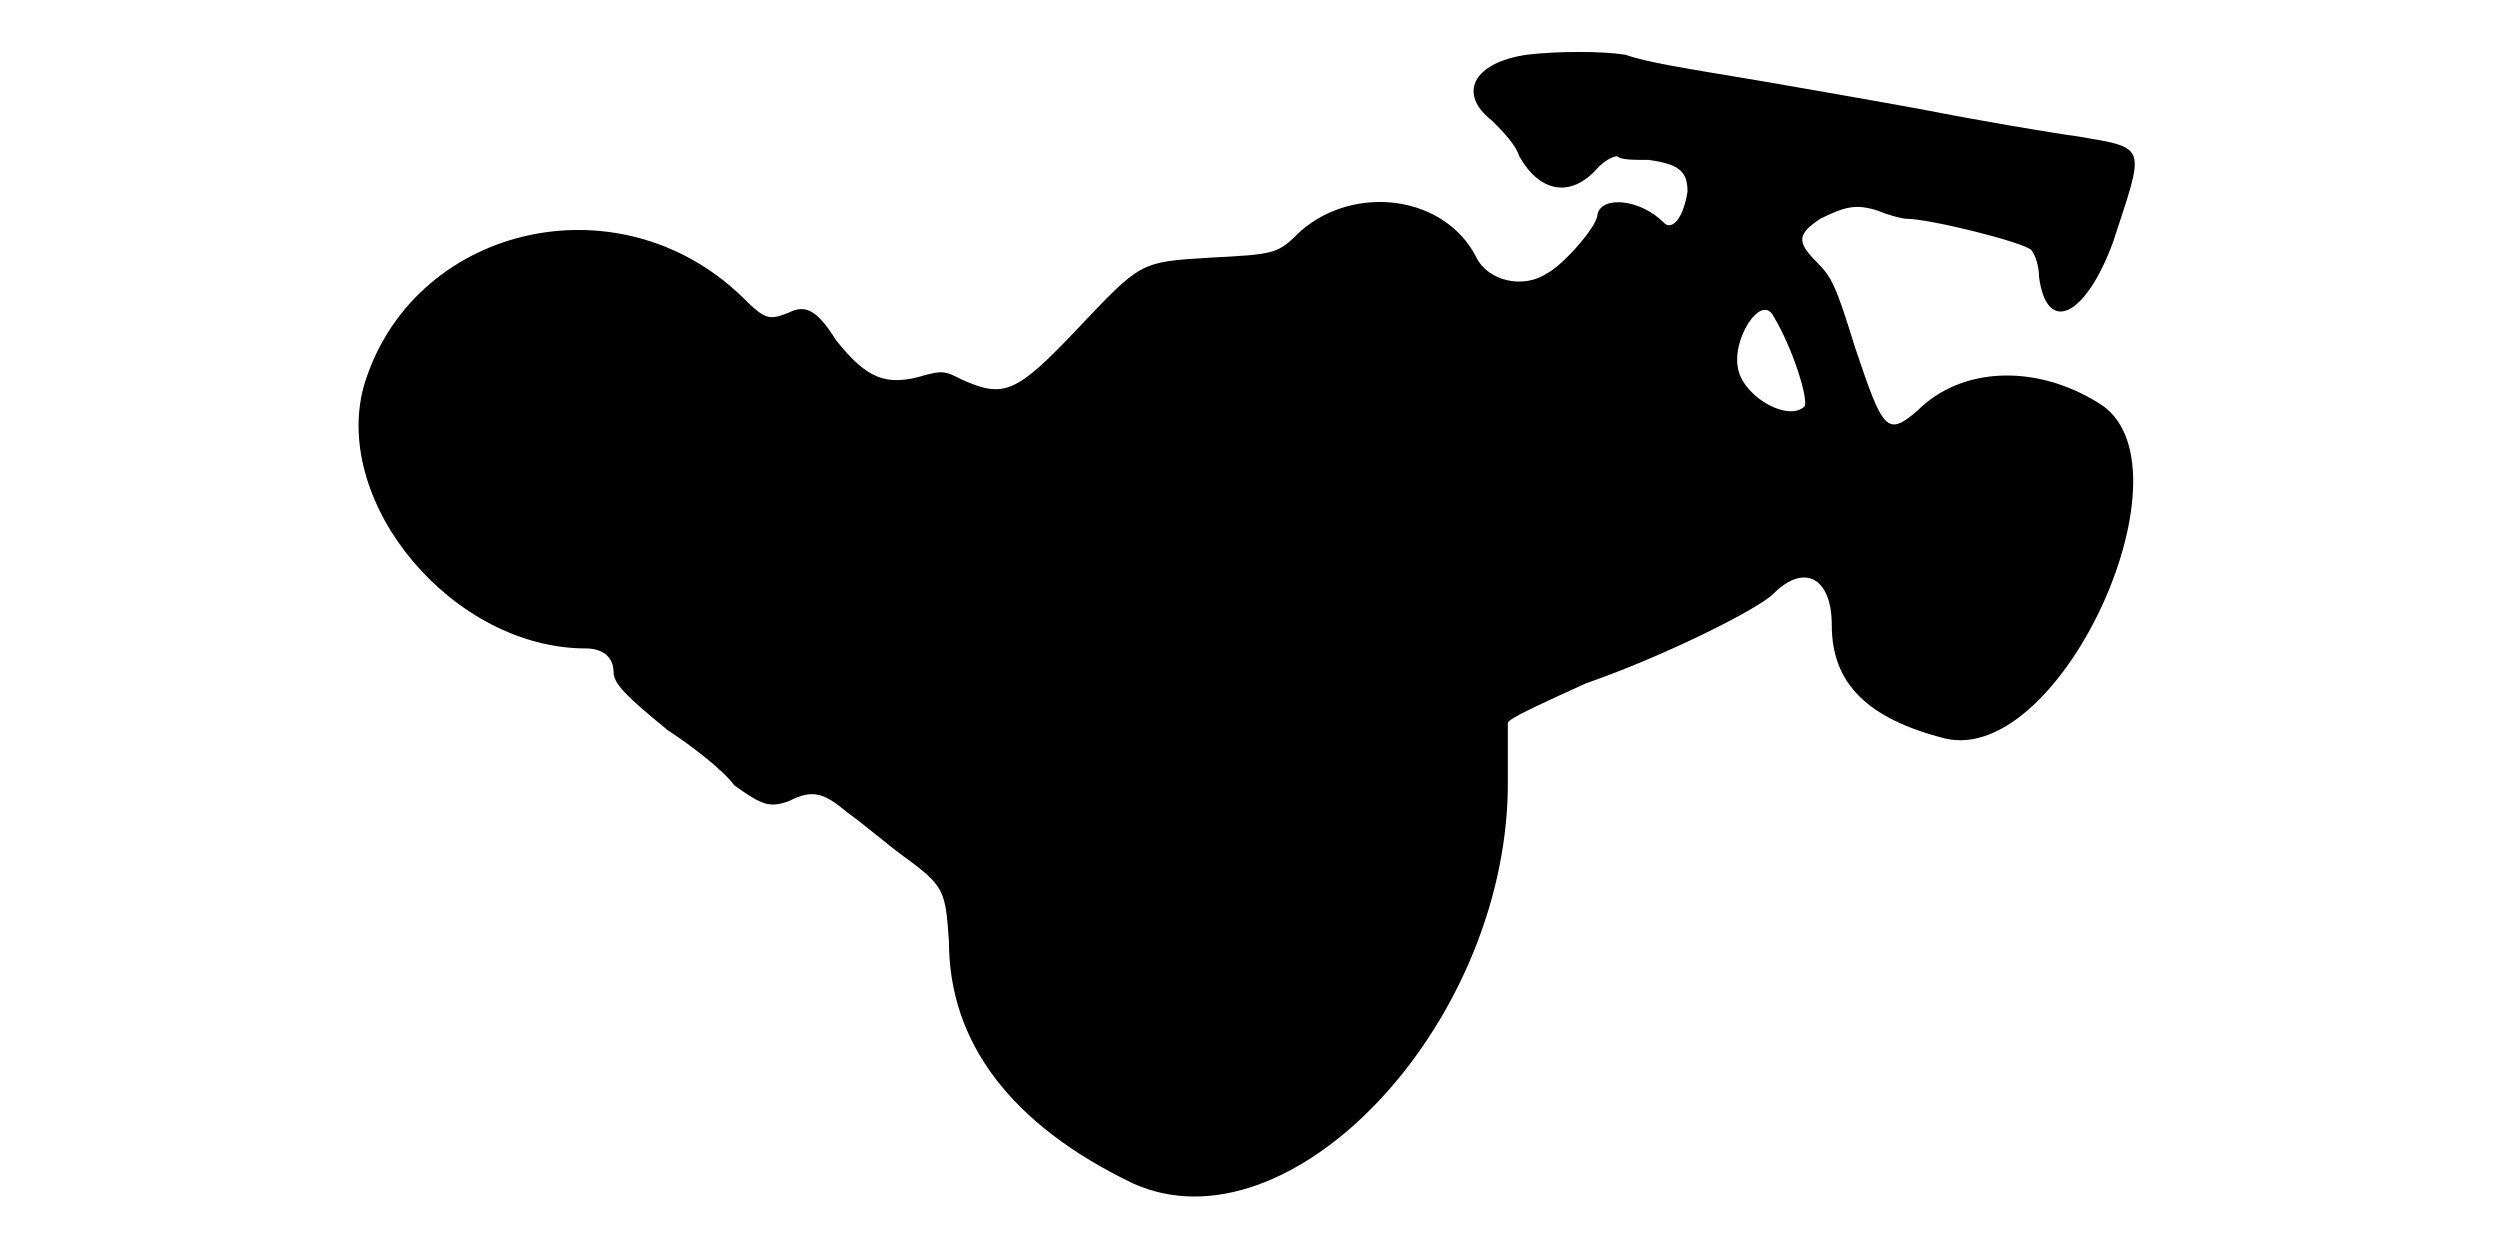
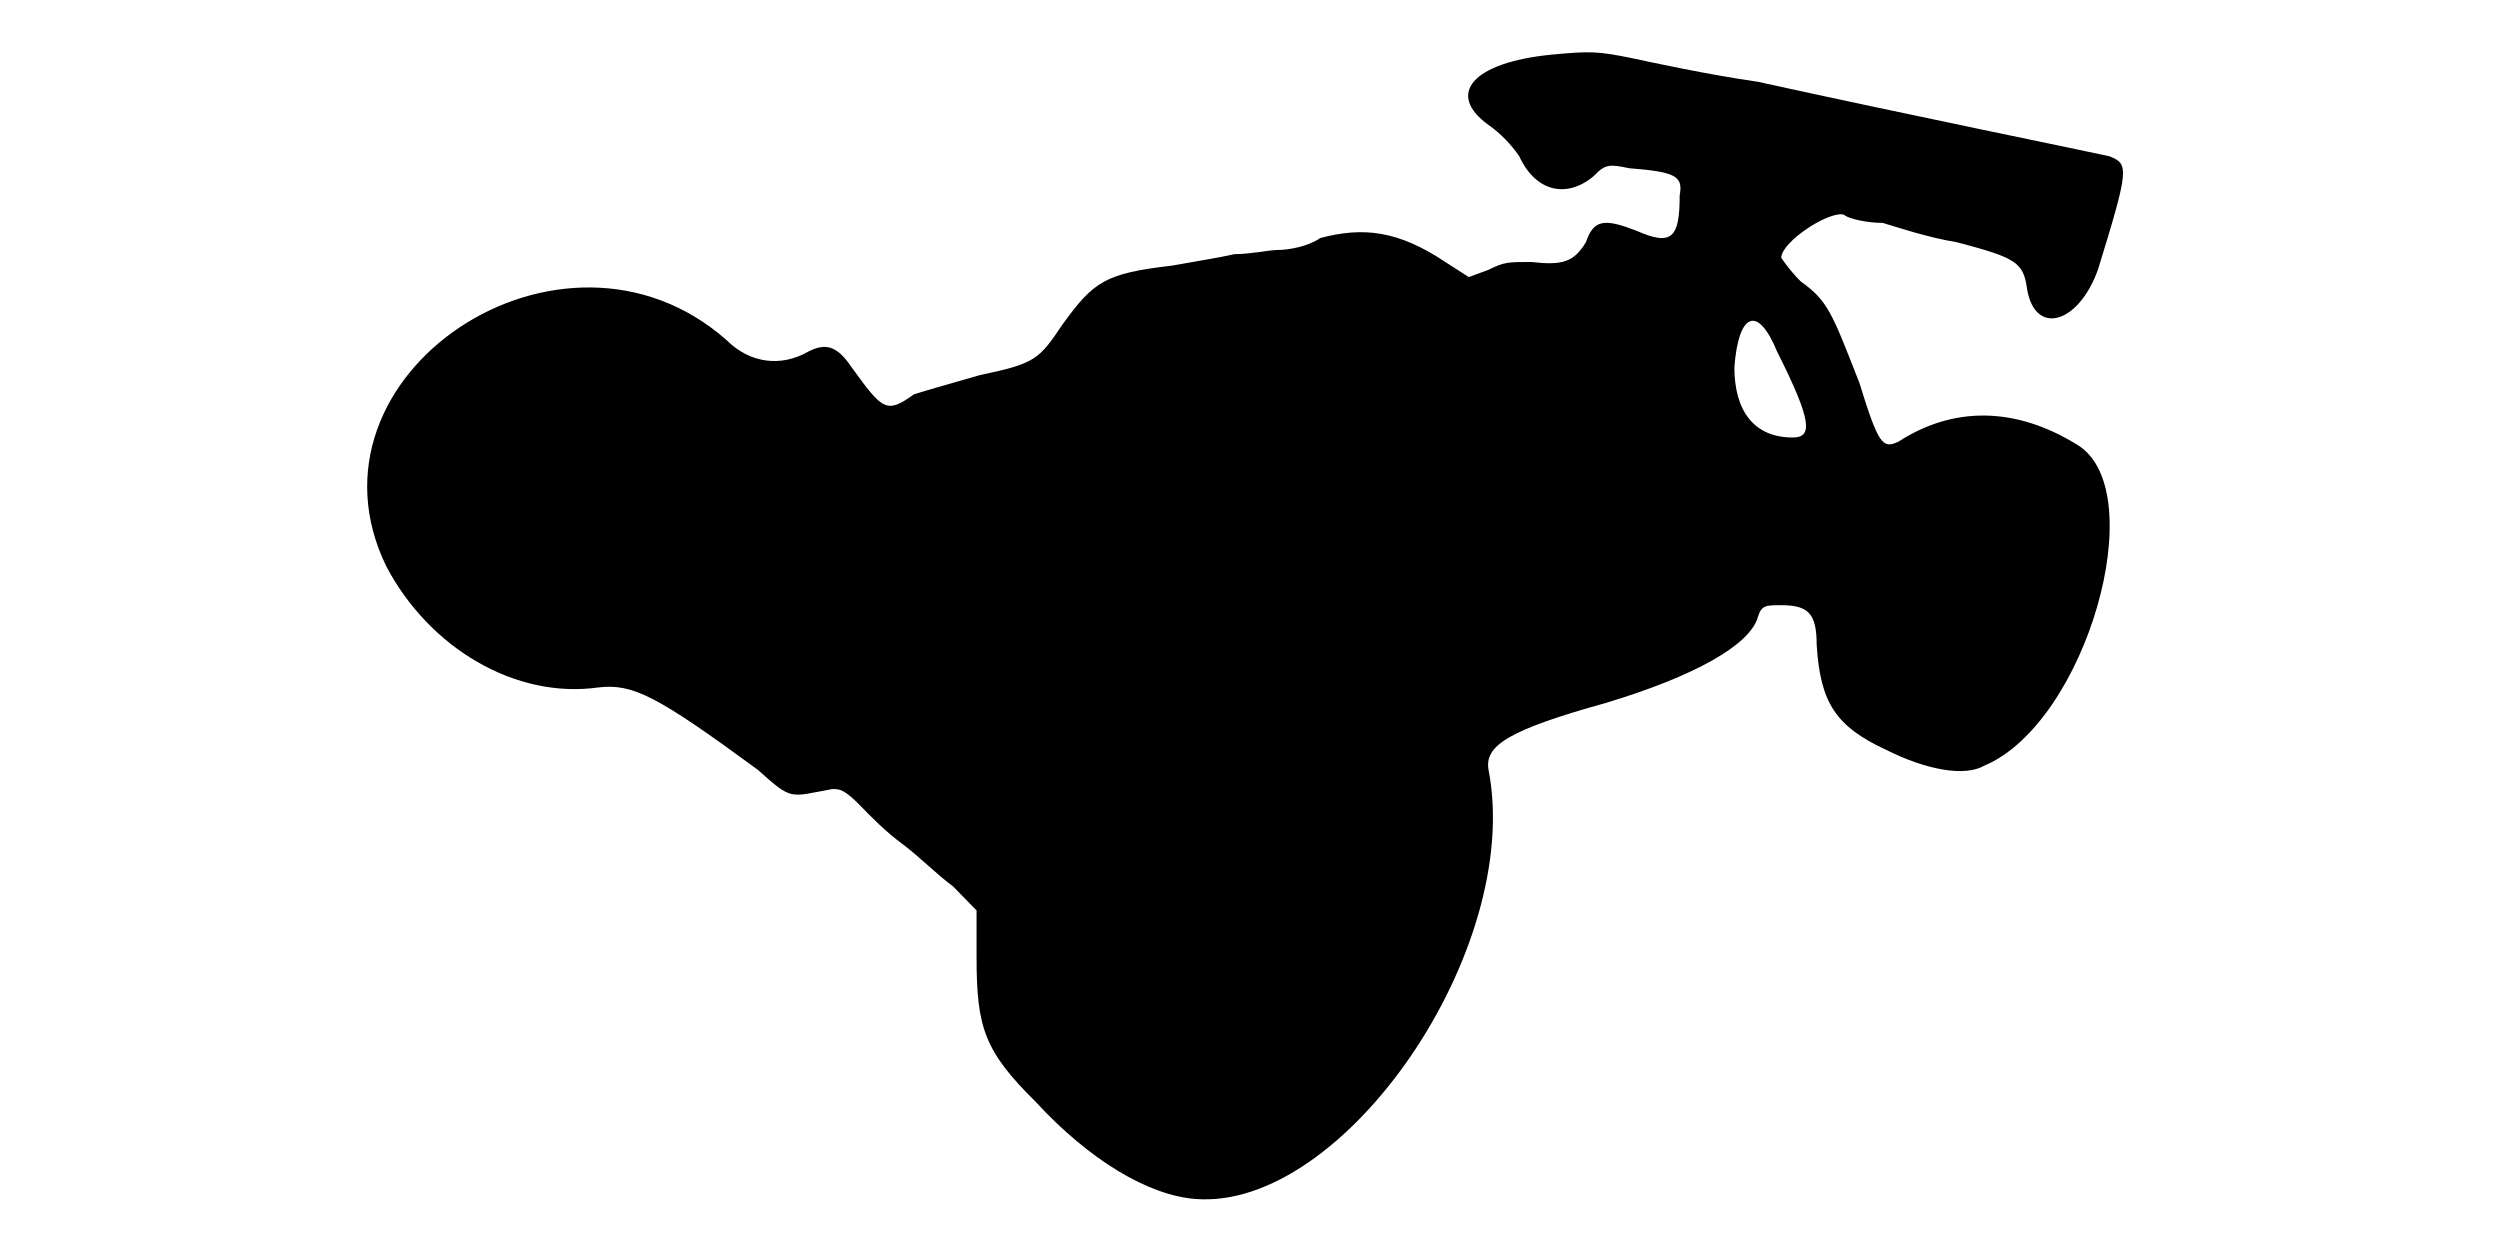
<svg xmlns="http://www.w3.org/2000/svg" viewBox="0 0 48 24">
-   <path d="M29.32 1.05c-1.04.15-1.34.75-.67 1.27.23.23.45.46.52.68.38.68.98.82 1.5.23.15-.16.31-.23.38-.23.07.07.3.07.6.07.6.08.75.23.75.61-.08.52-.3.75-.45.6-.45-.46-1.2-.53-1.28-.16 0 .23-.67.98-.97 1.13-.45.3-1.12.15-1.35-.3-.6-1.2-2.33-1.42-3.37-.52-.46.45-.46.45-1.8.52-1.28.08-1.28.08-2.48 1.35-1.2 1.27-1.43 1.35-2.25.98-.3-.16-.37-.16-.68-.08-.75.23-1.12.08-1.72-.67-.37-.6-.6-.68-.9-.53-.38.15-.45.15-.9-.3-2.4-2.32-6.37-1.35-7.27 1.73-.6 2.25 1.72 5.02 4.27 5.02.3 0 .53.15.53.45 0 .22.22.45 1.04 1.12.46.3 1.06.76 1.28 1.06.52.37.67.44 1.05.3.45-.23.67-.16 1.12.22.31.22.75.6 1.05.82.83.6.83.68.9 1.66 0 1.94 1.2 3.52 3.53 4.64 3 1.36 7.13-2.99 7.2-7.57 0-.67 0-1.2 0-1.27 0-.08.67-.38 1.5-.76 1.5-.52 3.3-1.42 3.6-1.72.6-.6 1.12-.3 1.12.6 0 1.12.68 1.8 2.18 2.18 2.25.52 4.87-5.33 2.93-6.45-1.21-.75-2.63-.68-3.46.15-.6.52-.67.37-1.2-1.2-.37-1.2-.45-1.36-.74-1.65-.38-.38-.38-.53.07-.83.45-.22.67-.3 1.12-.15.15.07.45.15.53.15.45 0 2.25.45 2.4.6.07.08.15.3.15.52.15 1.13.9.75 1.42-.67.61-1.87.68-1.8-.67-2.03-.52-.07-1.88-.3-3-.52-1.2-.22-2.55-.45-3-.53-1.73-.29-2.25-.37-2.7-.52-.45-.07-1.28-.07-1.88 0zm4.73 5.02c.37.61.67 1.58.6 1.73-.3.3-1.13-.15-1.27-.68-.16-.59.44-1.5.67-1.05z" />
+   <path d="M29.78 1.05c-1.5.15-2.03.75-1.2 1.35.22.15.44.38.59.6.31.68.91.82 1.43.38.22-.23.3-.23.68-.15.89.07 1.04.15.97.52 0 .82-.15.98-.83.68-.6-.23-.82-.23-.97.22-.23.38-.45.45-1.05.38-.45 0-.52 0-.82.15l-.38.14-.45-.29c-.9-.6-1.57-.68-2.4-.46-.23.16-.6.23-.83.23-.14 0-.52.08-.82.08-.3.07-.82.15-1.2.22-1.28.15-1.5.3-2.1 1.13-.45.67-.52.75-1.58.97-.52.15-1.05.3-1.27.37-.53.38-.6.31-1.2-.52-.3-.45-.53-.45-.83-.3-.52.3-1.12.23-1.57-.22-3.15-2.78-8.33.67-6.53 4.35.83 1.57 2.48 2.54 4.06 2.32.67-.08 1.12.15 3.07 1.58.67.6.6.52 1.43.37.14 0 .22 0 .52.3.22.23.52.53.82.75.3.22.68.6.98.82l.45.46 0 .9c0 1.35.15 1.8 1.13 2.77 1.04 1.13 2.17 1.8 3.07 1.87 2.85.23 6.3-4.79 5.63-8.24-.08-.46.37-.76 2.24-1.28 1.73-.52 2.78-1.12 2.93-1.65.07-.23.15-.23.45-.23.52 0 .68.16.68.76.07 1.12.37 1.57 1.34 2.02.76.38 1.5.52 1.88.3 1.95-.82 3.22-5.25 1.8-6.15-1.2-.75-2.4-.75-3.45-.07-.3.14-.38.07-.75-1.13-.53-1.35-.6-1.57-1.13-1.95-.22-.22-.37-.45-.37-.45 0-.3.9-.9 1.2-.83.08.08.45.16.75.16.23.07.9.29 1.42.37 1.13.3 1.28.38 1.35.9.15.9.98.68 1.36-.37.6-1.95.6-2.03.22-2.18-.3-.07-3.98-.82-6.75-1.43-.97-.14-2.03-.37-2.4-.45-.68-.14-.83-.14-1.57-.07zm4.34 5.7c.68 1.35.68 1.65.3 1.65-.75 0-1.12-.52-1.12-1.35.08-1.05.45-1.2.82-.3z" />
</svg>
